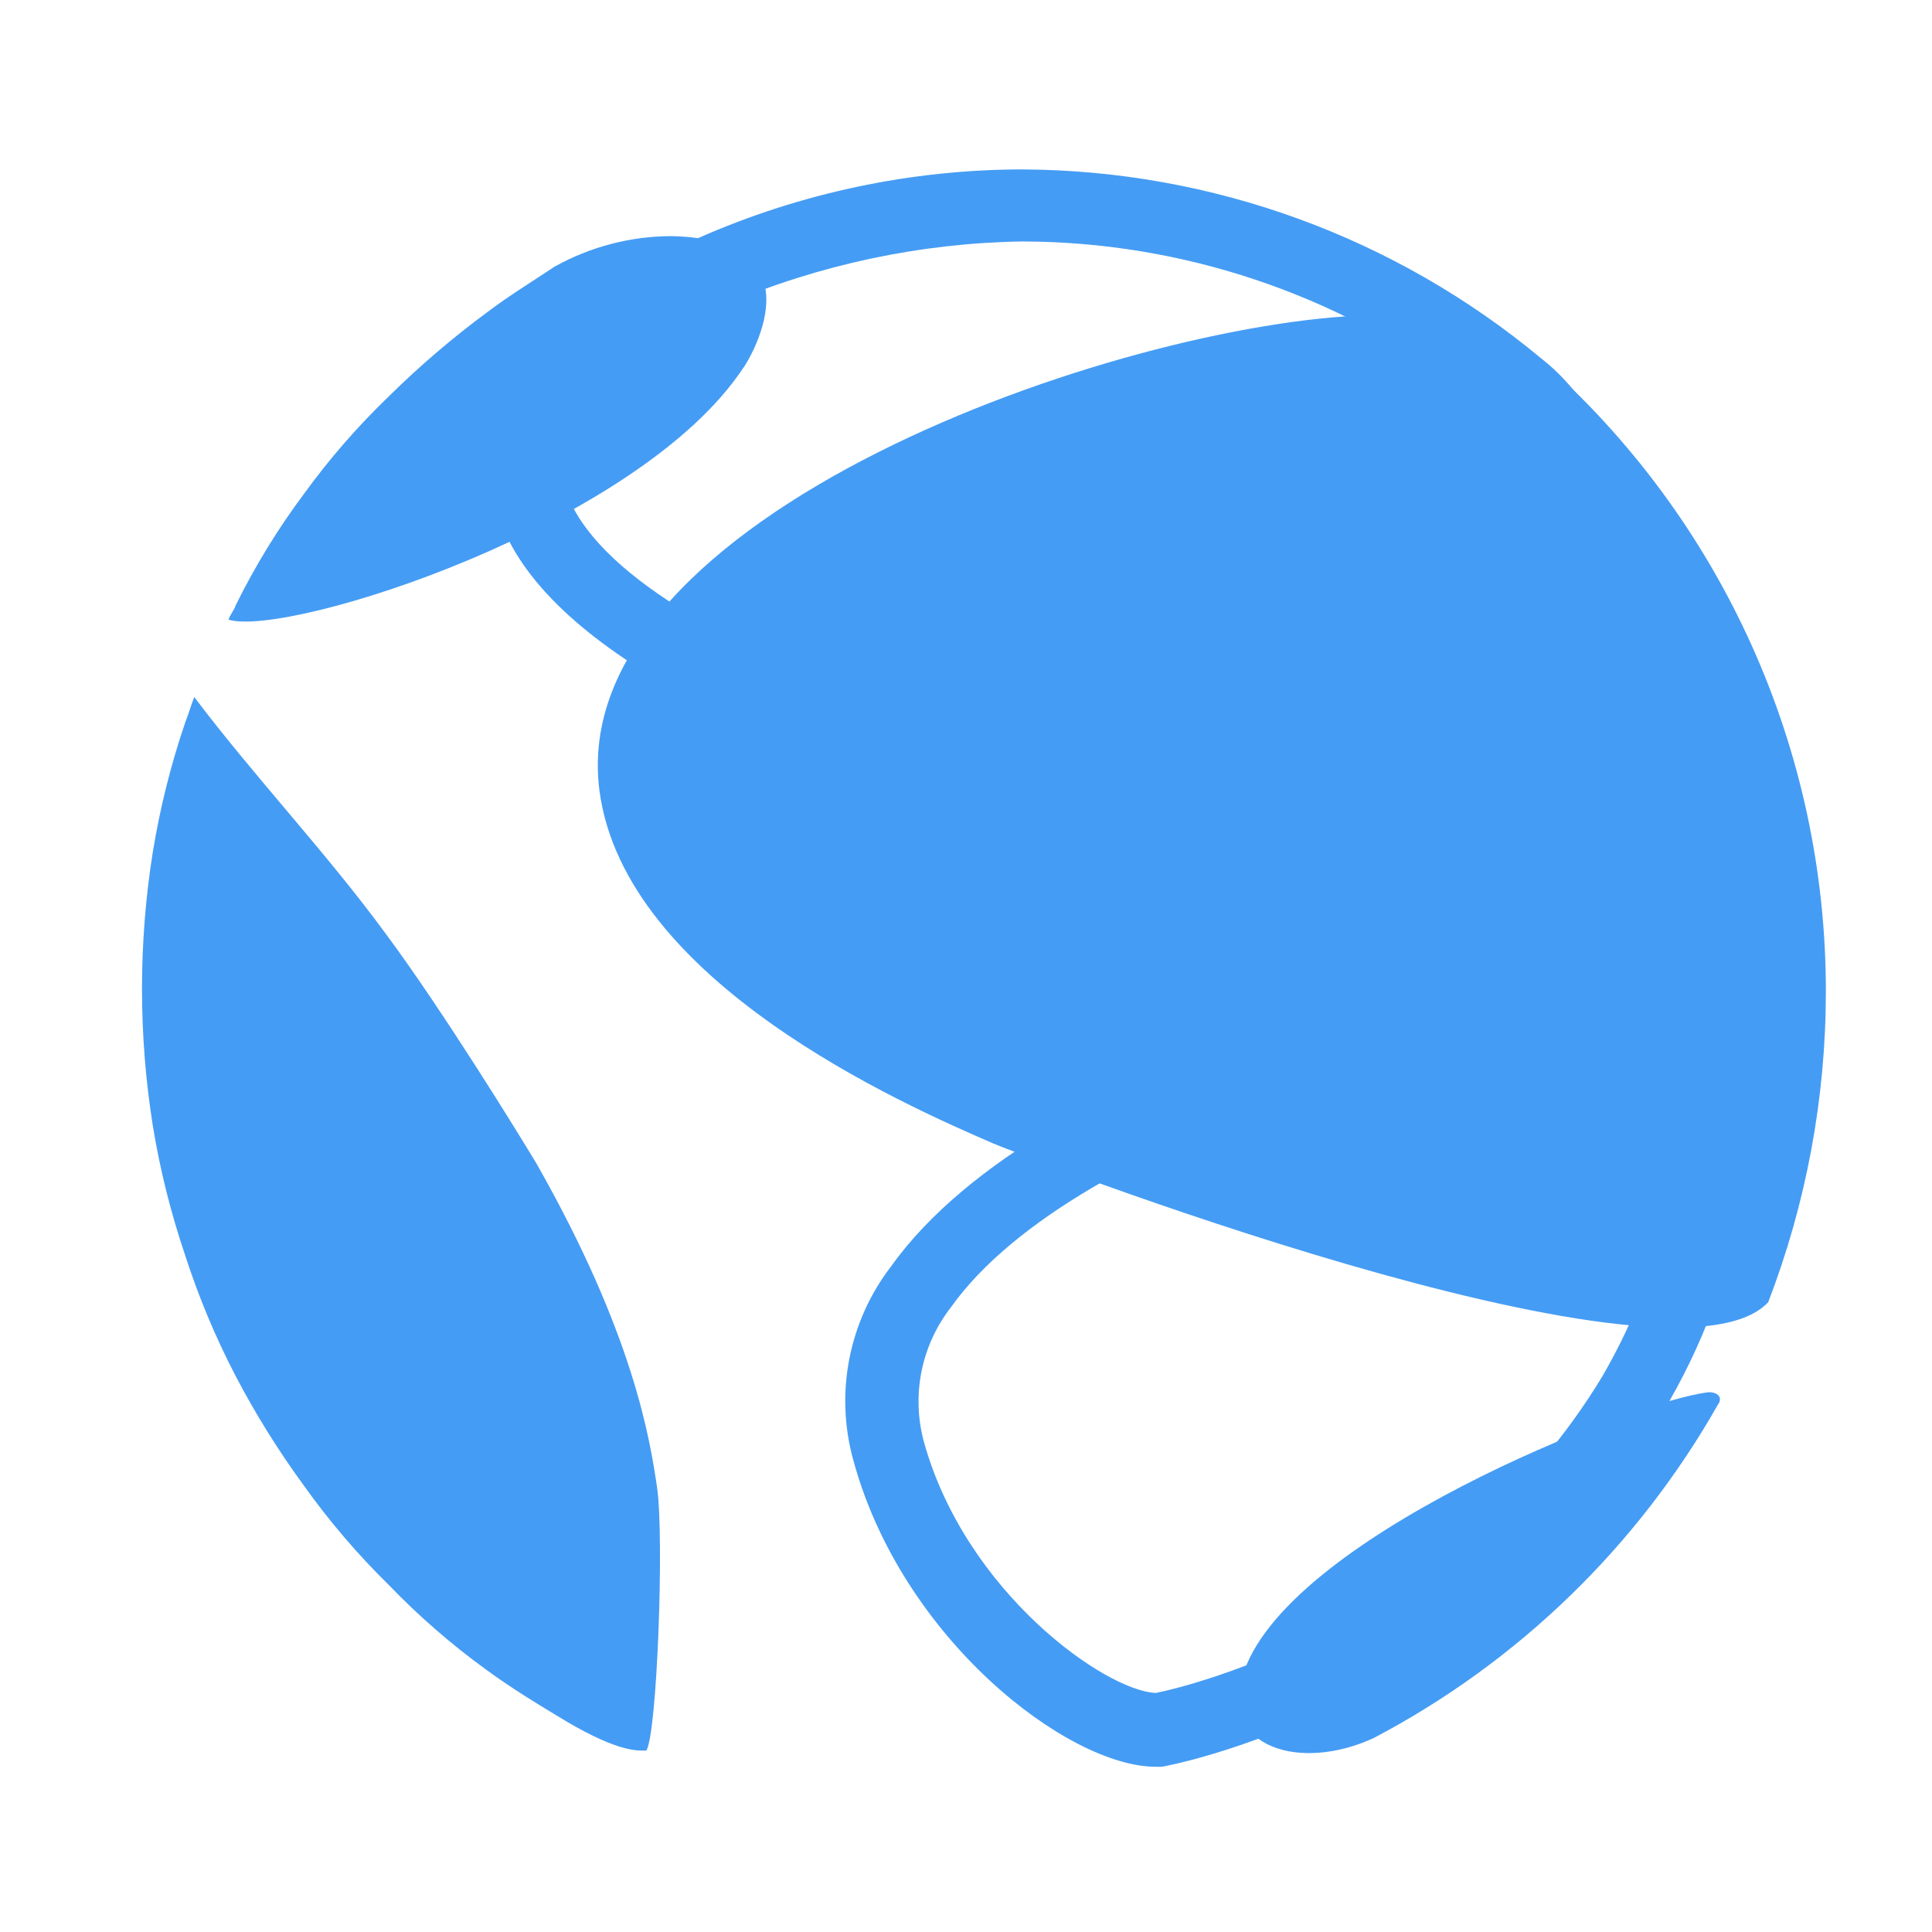
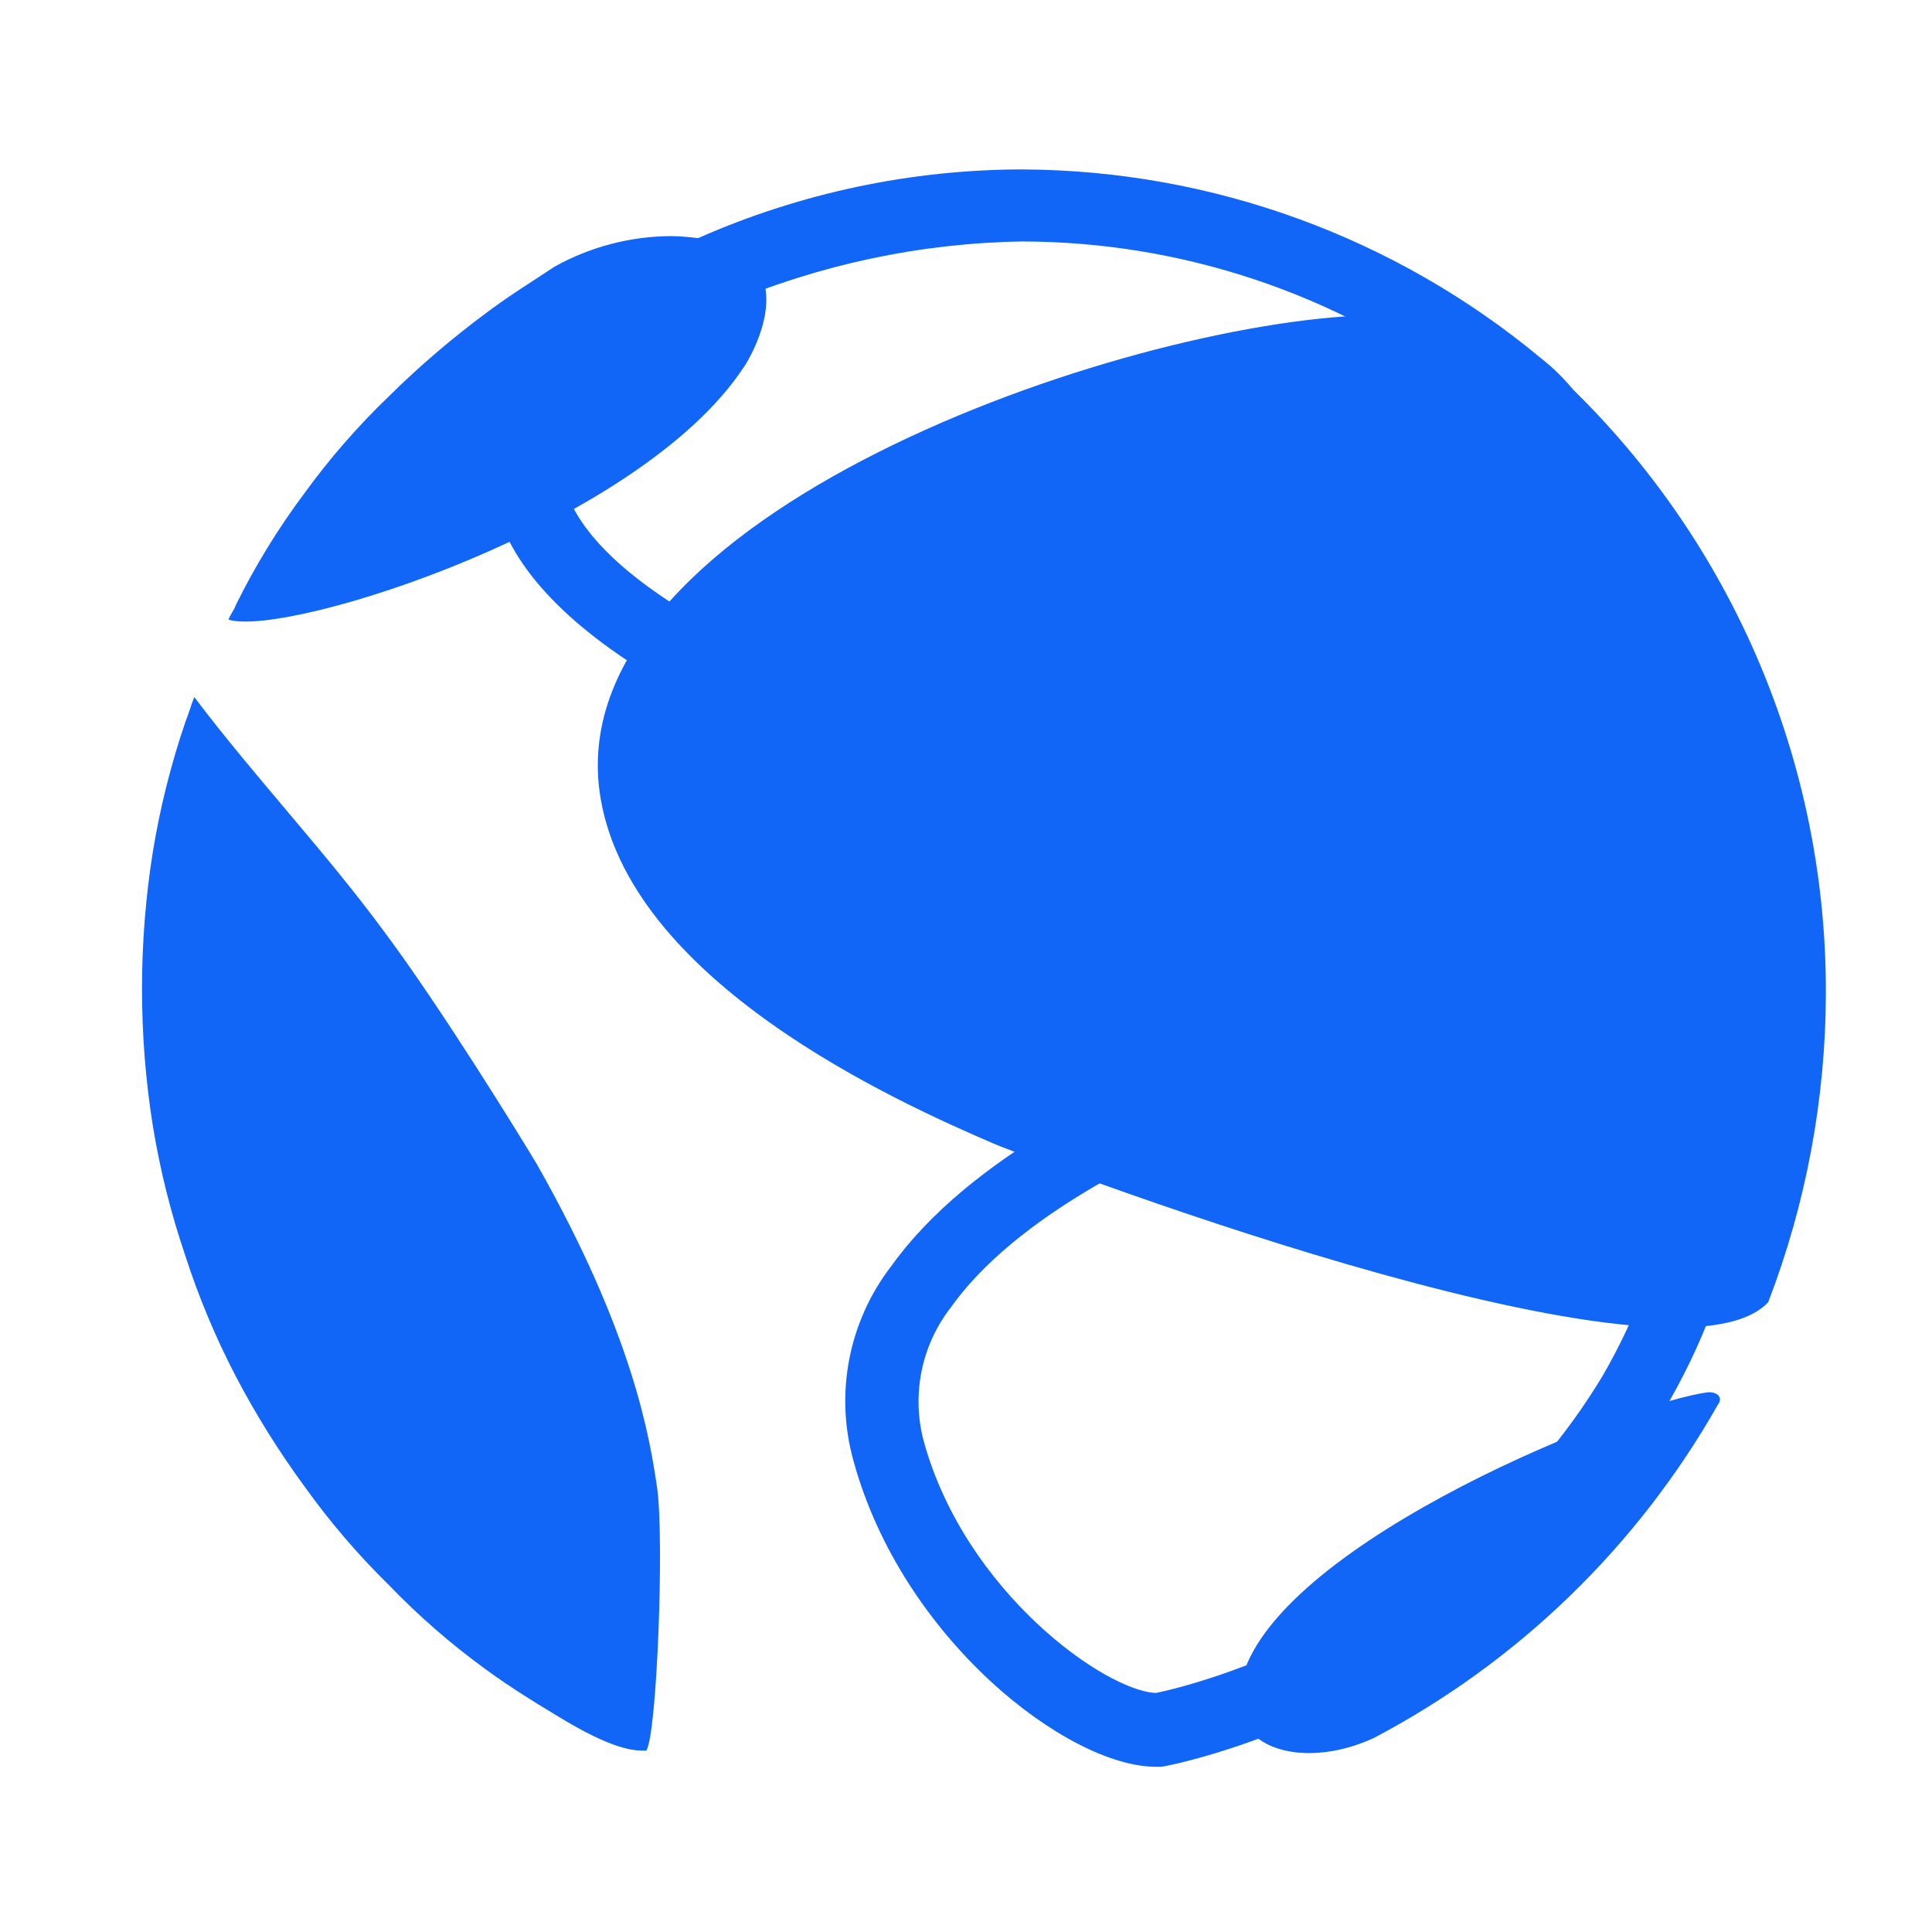
<svg xmlns="http://www.w3.org/2000/svg" id="fc96dd6b-e756-467e-9336-dd01d4946746" data-name="Layer 1" viewBox="0 0 95 95">
  <g id="a13c05b6-1bc1-4d61-b872-a4198ca7de89" data-name="Layer 2">
    <g id="b6328b33-b43d-47e5-affc-4872ddd1c2af" data-name="Layer 1-2">
-       <path d="M76.675,50.215a5.167,5.167,0,0,1,4.516,2.568c1.86,3.365.886,9.21-2.391,14.877C71.539,79.7,58.611,82.891,56.84,83.245c-2.48-.089-9.387-4.959-11.424-12.4A7.544,7.544,0,0,1,46.745,64.3c6.287-8.855,27.008-13.637,29.93-14.08M76.5,46.673c-1.948.177-25.149,5.048-32.675,15.585a10.867,10.867,0,0,0-1.86,9.564C44.354,80.588,52.5,86.876,56.84,86.876h.265c.177,0,15.939-2.923,24.617-17.356C85.8,62.7,86.77,55.706,84.2,51.1a8.607,8.607,0,0,0-7.7-4.428Z" style="fill:#459CF4" />
-       <path d="M50.287,11.873a36.327,36.327,0,0,1,21.7,7.261l1.5,1.24h0l.089.088c2.922,2.3,4.693,8.59,4.162,14.611-.355,3.808-1.506,5.579-1.949,5.933a3.567,3.567,0,0,1-.8-.443l-.975-.708H72.956c-16.471,0-40.822-7.084-44.807-14.965-.62-1.151-.886-2.657.885-5.048A14.421,14.421,0,0,1,32.4,16.655l.709-.443.354-.177h.089l2.125-1.063h0a38.891,38.891,0,0,1,14.611-3.1m0-3.542A39.6,39.6,0,0,0,34.348,11.7a21.639,21.639,0,0,0-2.48,1.239c-.531.266-1.063.62-1.594.886h.089a17.419,17.419,0,0,0-4.162,3.9C14.955,32.594,52.678,43.4,72.956,43.486a5.008,5.008,0,0,0,2.922,1.151c6.818,0,7.97-20.721-.089-27.008h0A40.152,40.152,0,0,0,50.287,8.331Z" style="fill:#459CF4" />
-       <path d="M36.561,18.071c-5.136,7.793-22.4,13.283-25.325,12.4h0c.088-.265.265-.442.354-.708a35.124,35.124,0,0,1,3.365-5.49,35.768,35.768,0,0,1,4.162-4.782,44.668,44.668,0,0,1,4.87-4.162c1.063-.8,2.214-1.505,3.276-2.214a11.879,11.879,0,0,1,5.756-1.505c7.616.177,3.631,6.376,3.542,6.464" style="fill:#459CF4" />
-       <path d="M32.311,73.15c.354,2.48,0,12.132-.531,12.929-.443,0-1.329.088-3.9-1.417-1.328-.8-2.656-1.594-3.984-2.568a35.839,35.839,0,0,1-4.782-4.162,36.546,36.546,0,0,1-4.162-4.87,42.336,42.336,0,0,1-3.365-5.4,38.254,38.254,0,0,1-2.48-5.933,39.511,39.511,0,0,1-1.593-6.376,42.847,42.847,0,0,1,0-13.459A39.511,39.511,0,0,1,9.11,35.516c.178-.443.266-.8.443-1.24h0c3.011,3.985,6.464,7.616,9.387,11.6,2.833,3.808,6.641,10.007,7.438,11.335,4.782,8.412,5.579,13.548,5.933,15.939" style="fill:#459CF4" />
-       <path d="M89.781,48.8a42.6,42.6,0,0,1-2.834,15.23c-4.87,5.225-37.723-7.615-38.077-7.792-4.516-1.948-18.153-7.97-19.393-17.356C27.706,25.333,55.157,15.858,67.289,15.5c1.416,0,5.844.089,8.412,2.126A41.378,41.378,0,0,1,89.781,48.8" style="fill:#459CF4" />
-       <path d="M67.554,85.459c-3.63,1.682-7.527.443-6.464-3.011,1.948-6.73,19.127-13.548,22.935-13.991.443,0,.708.266.443.62A41.832,41.832,0,0,1,67.554,85.459" style="fill:#459CF4" />
+       <path d="M76.675,50.215a5.167,5.167,0,0,1,4.516,2.568c1.86,3.365.886,9.21-2.391,14.877C71.539,79.7,58.611,82.891,56.84,83.245c-2.48-.089-9.387-4.959-11.424-12.4A7.544,7.544,0,0,1,46.745,64.3c6.287-8.855,27.008-13.637,29.93-14.08M76.5,46.673c-1.948.177-25.149,5.048-32.675,15.585a10.867,10.867,0,0,0-1.86,9.564C44.354,80.588,52.5,86.876,56.84,86.876h.265c.177,0,15.939-2.923,24.617-17.356C85.8,62.7,86.77,55.706,84.2,51.1a8.607,8.607,0,0,0-7.7-4.428Z" style="fill:#1166F8" />
+       <path d="M50.287,11.873a36.327,36.327,0,0,1,21.7,7.261l1.5,1.24h0l.089.088c2.922,2.3,4.693,8.59,4.162,14.611-.355,3.808-1.506,5.579-1.949,5.933a3.567,3.567,0,0,1-.8-.443l-.975-.708H72.956c-16.471,0-40.822-7.084-44.807-14.965-.62-1.151-.886-2.657.885-5.048A14.421,14.421,0,0,1,32.4,16.655l.709-.443.354-.177h.089l2.125-1.063h0a38.891,38.891,0,0,1,14.611-3.1m0-3.542A39.6,39.6,0,0,0,34.348,11.7a21.639,21.639,0,0,0-2.48,1.239c-.531.266-1.063.62-1.594.886h.089a17.419,17.419,0,0,0-4.162,3.9C14.955,32.594,52.678,43.4,72.956,43.486a5.008,5.008,0,0,0,2.922,1.151c6.818,0,7.97-20.721-.089-27.008h0A40.152,40.152,0,0,0,50.287,8.331Z" style="fill:#1166F8" />
+       <path d="M36.561,18.071c-5.136,7.793-22.4,13.283-25.325,12.4h0c.088-.265.265-.442.354-.708a35.124,35.124,0,0,1,3.365-5.49,35.768,35.768,0,0,1,4.162-4.782,44.668,44.668,0,0,1,4.87-4.162c1.063-.8,2.214-1.505,3.276-2.214a11.879,11.879,0,0,1,5.756-1.505c7.616.177,3.631,6.376,3.542,6.464" style="fill:#1166F8" />
+       <path d="M32.311,73.15c.354,2.48,0,12.132-.531,12.929-.443,0-1.329.088-3.9-1.417-1.328-.8-2.656-1.594-3.984-2.568a35.839,35.839,0,0,1-4.782-4.162,36.546,36.546,0,0,1-4.162-4.87,42.336,42.336,0,0,1-3.365-5.4,38.254,38.254,0,0,1-2.48-5.933,39.511,39.511,0,0,1-1.593-6.376,42.847,42.847,0,0,1,0-13.459A39.511,39.511,0,0,1,9.11,35.516c.178-.443.266-.8.443-1.24h0c3.011,3.985,6.464,7.616,9.387,11.6,2.833,3.808,6.641,10.007,7.438,11.335,4.782,8.412,5.579,13.548,5.933,15.939" style="fill:#1166F8" />
+       <path d="M89.781,48.8a42.6,42.6,0,0,1-2.834,15.23c-4.87,5.225-37.723-7.615-38.077-7.792-4.516-1.948-18.153-7.97-19.393-17.356C27.706,25.333,55.157,15.858,67.289,15.5c1.416,0,5.844.089,8.412,2.126A41.378,41.378,0,0,1,89.781,48.8" style="fill:#1166F8" />
+       <path d="M67.554,85.459c-3.63,1.682-7.527.443-6.464-3.011,1.948-6.73,19.127-13.548,22.935-13.991.443,0,.708.266.443.62A41.832,41.832,0,0,1,67.554,85.459" style="fill:#1166F8" />
    </g>
  </g>
</svg>
